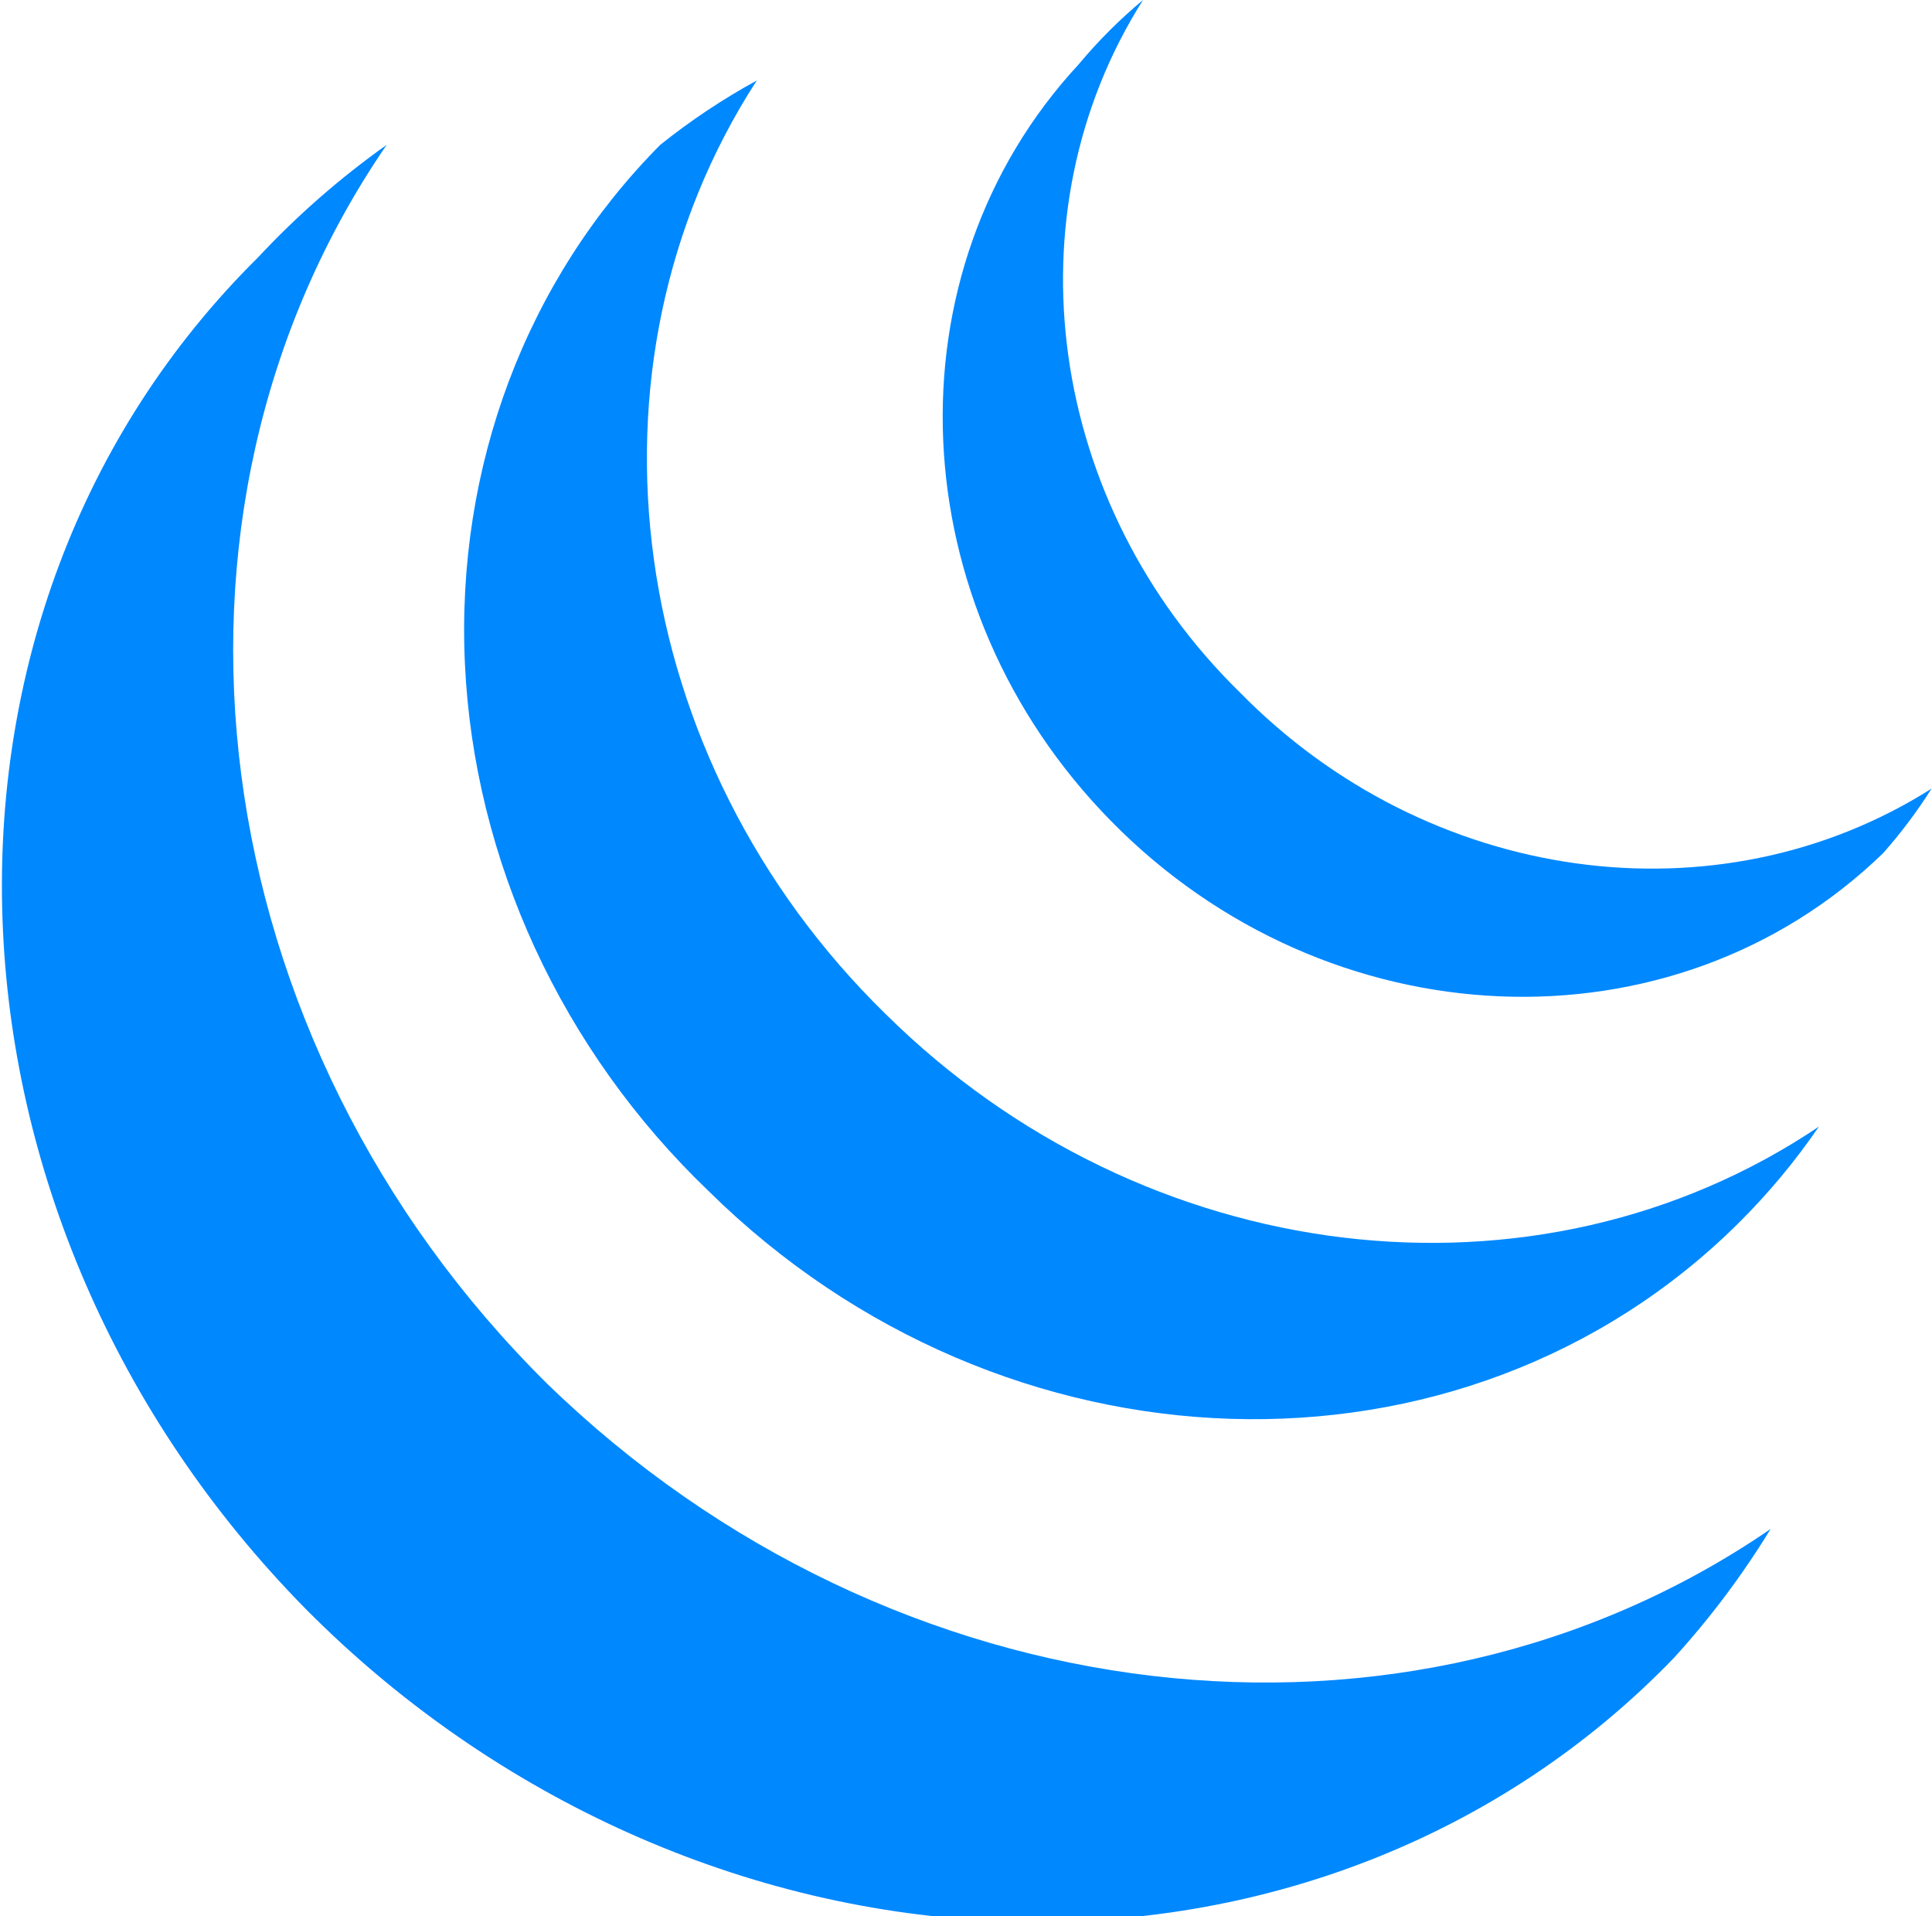
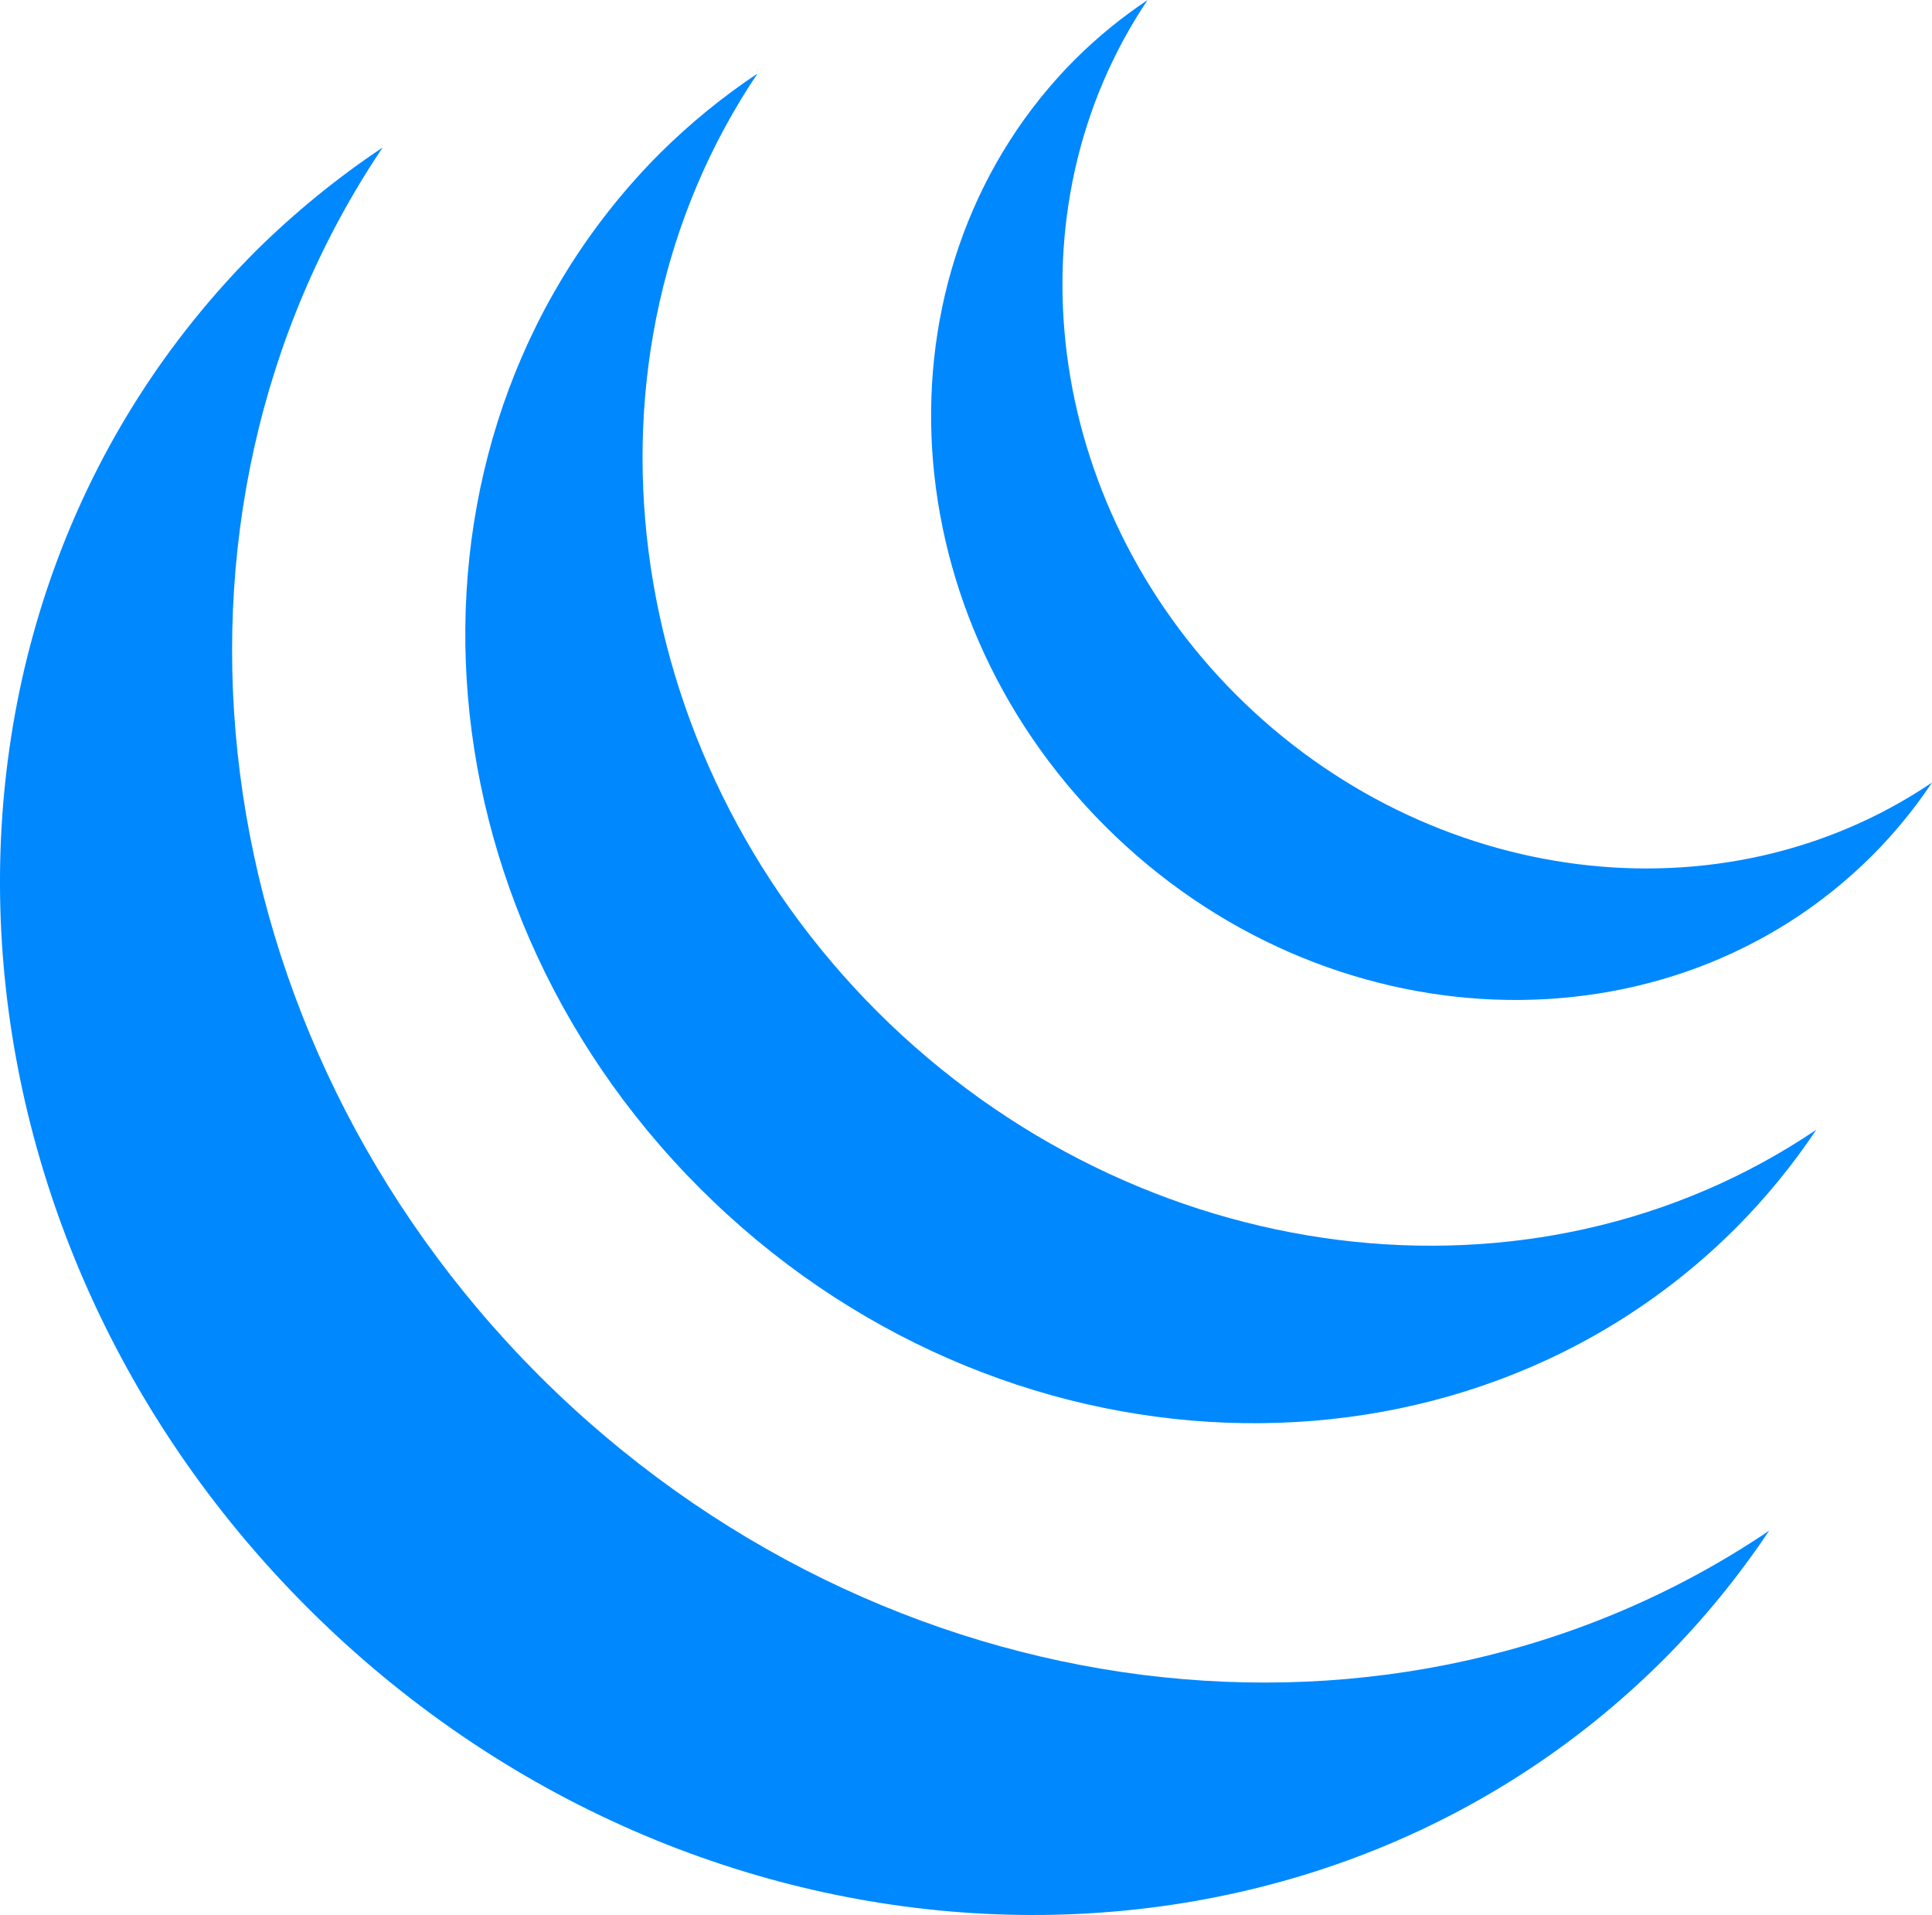
- <svg xmlns="http://www.w3.org/2000/svg" width="455" height="451" viewBox="0 0 120 119" version="1">
-   <g fill="#08f">
-     <path d="M16 16a62 57 45 0 0 3 84 62 57 45 0 0 85 3 62 57 45 0 0 6-8 62 57 45 0 1-76-9A62 57 45 0 1 24 9a62 57 45 0 0-8 7z" paint-order="markers fill stroke" />
-     <path d="M41 9a47 44 45 0 0 3 65 47 44 45 0 0 64 2 47 44 45 0 0 5-6 47 44 45 0 1-58-7 47 44 45 0 1-8-58 47 44 45 0 0-6 4z" paint-order="markers fill stroke" />
-     <path d="M67 4a35 33 45 0 0 2 47 35 33 45 0 0 48 2 35 33 45 0 0 3-4 35 33 45 0 1-43-6 35 33 45 0 1-6-43 35 33 45 0 0-4 4z" paint-order="markers fill stroke" />
+ <svg xmlns="http://www.w3.org/2000/svg" width="120.275mm" height="119.216mm" viewBox="0 0 120.275 119.216" version="1.1" id="svg8">
+   <defs id="defs2" />
+   <g id="layer1" transform="translate(-38.22233,-97.43131)">
+     <path style="opacity:1;fill:#0088ff;fill-opacity:1;stroke:none;stroke-width:1.552;stroke-linecap:butt;stroke-linejoin:round;stroke-miterlimit:4;stroke-dasharray:none;stroke-dashoffset:0;stroke-opacity:1;paint-order:markers fill stroke" d="m 54.153,113.052 a 61.988,57.452 45 0 0 3.207,84.457 61.988,57.452 45 0 0 84.457,3.208 61.988,57.452 45 0 0 6.542,-7.994 61.988,57.452 45 0 1 -76.567,-9.646 61.988,57.452 45 0 1 -9.749,-76.463 61.988,57.452 45 0 0 -7.891,6.438 z" id="path823" />
+     <path id="path843" d="m 79.355,106.924 a 47.336,43.872 45 0 0 2.449,64.494 47.336,43.872 45 0 0 64.494,2.449 47.336,43.872 45 0 0 4.995,-6.104 47.336,43.872 45 0 1 -58.468,-7.366 47.336,43.872 45 0 1 -7.445,-58.389 47.336,43.872 45 0 0 -6.025,4.917 z" style="opacity:1;fill:#0088ff;fill-opacity:1;stroke:none;stroke-width:1.185;stroke-linecap:butt;stroke-linejoin:round;stroke-miterlimit:4;stroke-dasharray:none;stroke-dashoffset:0;stroke-opacity:1;paint-order:markers fill stroke" />
+     <path style="opacity:1;fill:#0088ff;fill-opacity:1;stroke:none;stroke-width:0.878;stroke-linecap:butt;stroke-linejoin:round;stroke-miterlimit:4;stroke-dasharray:none;stroke-dashoffset:0;stroke-opacity:1;paint-order:markers fill stroke" d="m 105.2,101.074 a 35.07,32.504 45 0 0 1.815,47.782 35.07,32.504 45 0 0 47.782,1.815 35.07,32.504 45 0 0 3.701,-4.523 35.07,32.504 45 0 1 -43.317,-5.457 35.07,32.504 45 0 1 -5.515,-43.259 35.07,32.504 45 0 0 -4.464,3.643 z" id="path845" />
  </g>
</svg>
